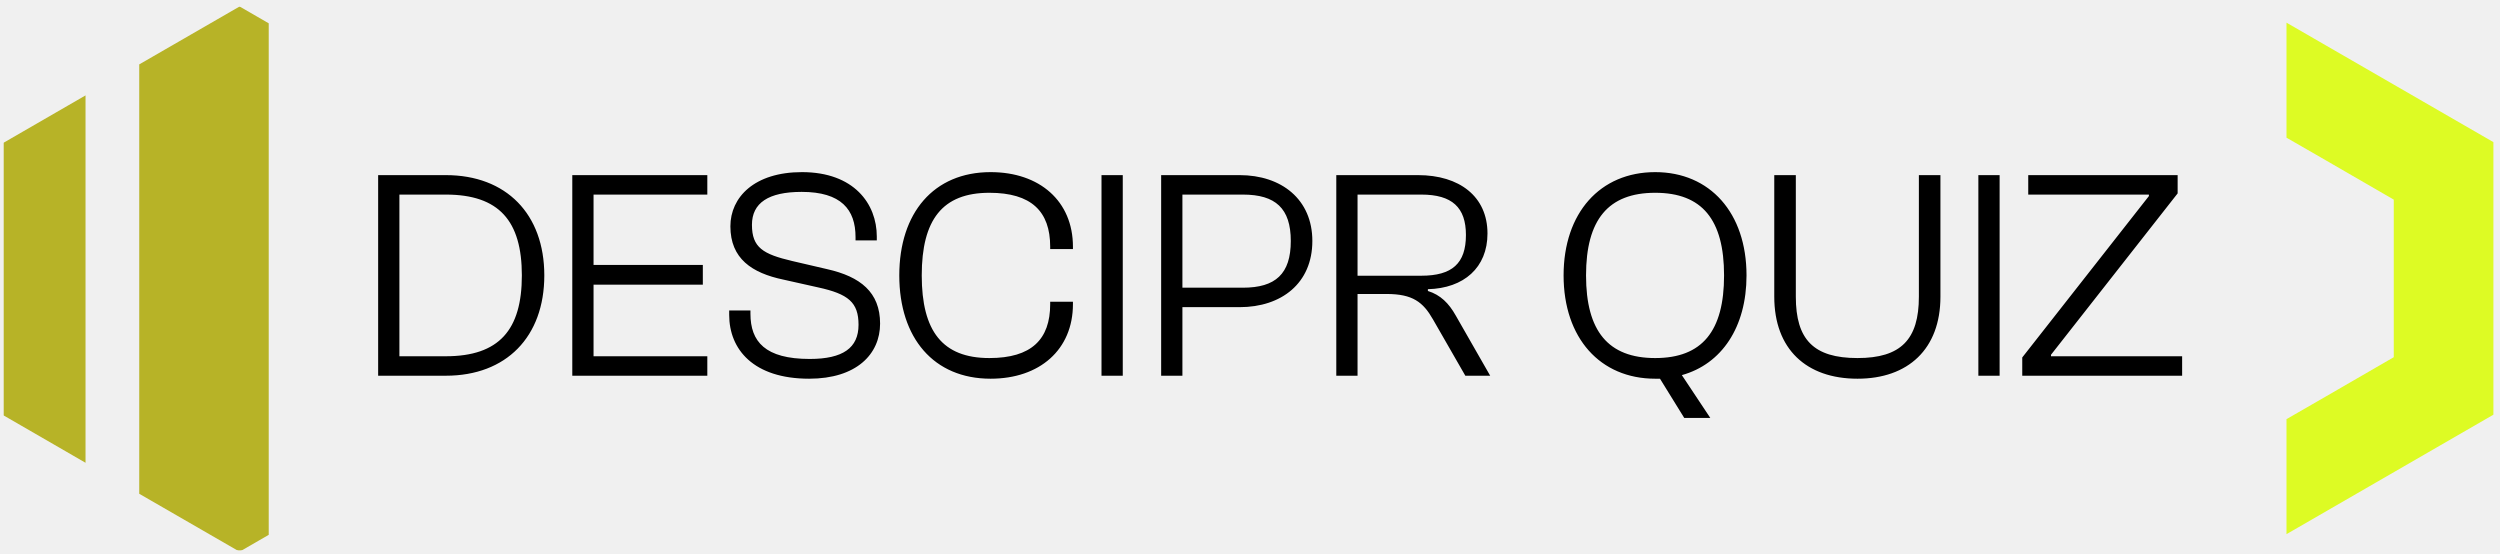
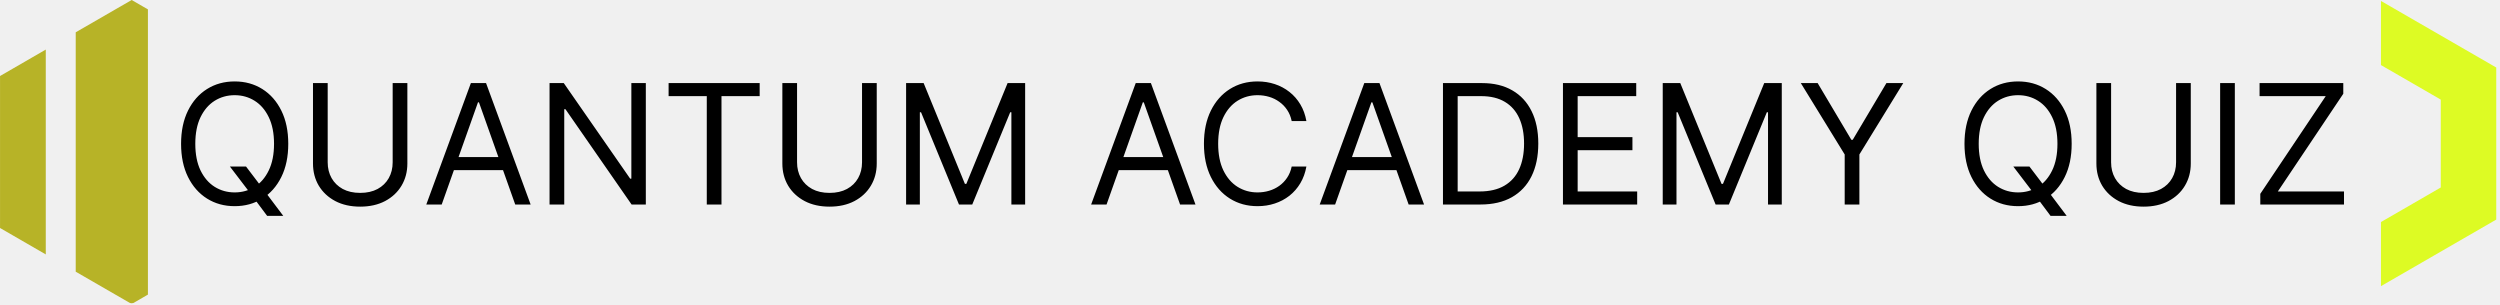
- <svg xmlns="http://www.w3.org/2000/svg" width="334" height="74" viewBox="0 0 334 74" fill="none">
-   <mask id="mask0_9_1781" style="mask-type:luminance" maskUnits="userSpaceOnUse" x="305" y="2" width="29" height="70">
-     <path d="M305 2.802H333.232V71.59H305V2.802Z" fill="white" />
+ <svg xmlns="http://www.w3.org/2000/svg" width="599" height="73" viewBox="0 0 599 73" fill="none">
+   <mask id="mask0_37_1733" style="mask-type:luminance" maskUnits="userSpaceOnUse" x="570" y="0" width="29" height="69">
+     <path d="M570 0H598.232V68.789H570V0Z" fill="white" />
  </mask>
-   <g mask="url(#mask0_9_1781)">
-     <path fill-rule="evenodd" clip-rule="evenodd" d="M305.475 3.028L317.347 9.882L333.118 18.989V55.403L317.347 64.51L305.475 71.364V55.998L310.695 52.991L319.808 47.72V26.672L310.695 21.4L305.475 18.393" fill="#DDFB24" />
+   <g mask="url(#mask0_37_1733)">
+     <path fill-rule="evenodd" clip-rule="evenodd" d="M570.475 0.226L582.347 7.08L598.118 16.187V52.601L582.347 61.708L570.475 68.562V53.197L575.694 50.19L584.808 44.919V23.87L575.694 18.599L570.475 15.592" fill="#DDFB24" />
  </g>
-   <path d="M59.56 50.196H50.52V23.396H59.56C67.64 23.396 72.72 28.596 72.72 36.796C72.72 44.996 67.64 50.196 59.56 50.196ZM59.56 25.996H53.36V47.596H59.56C66.68 47.596 69.72 44.076 69.72 36.796C69.72 29.516 66.68 25.996 59.56 25.996ZM94.498 50.196H76.458V23.396H94.498V25.996H79.298V35.396H93.898V38.036H79.298V47.596H94.498V50.196ZM108.1 50.596C100.66 50.596 97.42 46.676 97.42 42.076V41.476H100.26V41.916C100.26 45.636 102.22 47.956 108.18 47.956C112.62 47.956 114.7 46.476 114.7 43.396C114.7 40.396 113.34 39.276 109.3 38.396L104.66 37.356C100.46 36.476 97.58 34.556 97.58 30.236C97.58 26.356 100.78 22.996 107.14 22.996C114.1 22.996 117.14 27.236 117.14 31.596V32.116H114.3V31.676C114.3 27.996 112.38 25.636 107.1 25.636C102.66 25.636 100.46 27.116 100.46 30.036C100.46 33.076 101.94 33.956 105.86 34.876L110.5 35.956C114.94 36.956 117.58 39.036 117.58 43.236C117.58 47.316 114.42 50.596 108.1 50.596ZM132.345 50.596C124.745 50.596 120.145 45.156 120.145 36.796C120.145 28.436 124.745 22.996 132.345 22.996C138.905 22.996 143.345 26.876 143.345 32.956V33.276H140.305V32.956C140.305 28.236 137.785 25.756 132.185 25.756C125.905 25.756 123.145 29.356 123.145 36.796C123.145 44.236 125.905 47.836 132.185 47.836C137.785 47.836 140.305 45.356 140.305 40.636V40.316H143.345V40.636C143.345 46.716 138.905 50.596 132.345 50.596ZM150.001 50.196H147.161V23.396H150.001V50.196ZM157.97 50.196H155.13V23.396H165.61C171.21 23.396 175.33 26.636 175.33 32.196C175.33 37.836 171.21 41.036 165.61 41.036H157.97V50.196ZM166.05 25.996H157.97V38.436H166.05C170.41 38.436 172.45 36.596 172.45 32.196C172.45 27.836 170.41 25.996 166.05 25.996ZM181.368 50.196H178.528V23.396H189.448C194.968 23.396 198.728 26.236 198.728 31.196C198.728 35.756 195.568 38.516 190.768 38.636V38.876C192.448 39.396 193.568 40.516 194.488 42.156L199.088 50.196H195.768L191.448 42.676C190.128 40.356 188.728 39.276 185.248 39.276H181.368V50.196ZM181.368 25.996V36.836H189.888C194.008 36.836 195.848 35.196 195.848 31.396C195.848 27.716 194.008 25.996 189.888 25.996H181.368ZM221.135 50.596C213.775 50.596 208.895 45.156 208.895 36.796C208.895 28.436 213.775 22.996 221.135 22.996C228.455 22.996 233.335 28.436 233.335 36.796C233.335 43.716 230.015 48.636 224.695 50.116L228.495 55.836H225.015L221.775 50.596C221.575 50.596 221.335 50.596 221.135 50.596ZM221.135 47.836C227.415 47.836 230.335 44.236 230.335 36.796C230.335 29.356 227.415 25.756 221.135 25.756C214.855 25.756 211.895 29.356 211.895 36.796C211.895 44.236 214.855 47.836 221.135 47.836ZM248.162 50.596C241.322 50.596 237.042 46.636 237.042 39.636V23.396H239.922V39.636C239.922 45.356 242.282 47.836 248.162 47.836C253.962 47.836 256.362 45.356 256.362 39.636V23.396H259.242V39.636C259.242 46.636 254.922 50.596 248.162 50.596ZM267.149 50.196H264.309V23.396H267.149V50.196ZM291.533 50.196H270.173V47.756L287.093 26.196V25.996H270.973V23.396H290.933V25.836L274.013 47.396V47.596H291.533V50.196Z" fill="black" />
-   <mask id="mask1_9_1781" style="mask-type:luminance" maskUnits="userSpaceOnUse" x="0" y="0" width="37" height="74">
-     <path d="M0.46 0.867H36V73.525H0.46V0.867Z" fill="white" />
+   <mask id="mask1_37_1733" style="mask-type:luminance" maskUnits="userSpaceOnUse" x="0" y="0" width="36" height="73">
+     <path d="M0 0H35.541V72.658H0V0Z" fill="white" />
  </mask>
-   <g mask="url(#mask1_9_1781)">
-     <path fill-rule="evenodd" clip-rule="evenodd" d="M11.427 12.744L0.466 19.078V55.492L11.427 61.827M18.602 65.968L32.008 73.704L35.902 71.454V3.117L32.008 0.867L18.602 8.603V65.968Z" fill="#B7B327" />
+   <g mask="url(#mask1_37_1733)">
+     <path fill-rule="evenodd" clip-rule="evenodd" d="M10.968 11.877L0.007 18.212V54.626L10.968 60.96M18.142 65.101L31.548 72.837L35.442 70.587V2.25L31.548 0L18.142 7.736V65.101Z" fill="#B7B327" />
  </g>
+   <path d="M55.091 39.909H58.955L62.193 44.17L63.045 45.307L67.875 51.727H64.011L60.83 47.466L60.034 46.386L55.091 39.909ZM69.068 34.455C69.068 37.523 68.514 40.174 67.406 42.409C66.298 44.644 64.778 46.367 62.847 47.58C60.915 48.792 58.708 49.398 56.227 49.398C53.746 49.398 51.54 48.792 49.608 47.58C47.676 46.367 46.156 44.644 45.048 42.409C43.94 40.174 43.386 37.523 43.386 34.455C43.386 31.386 43.94 28.735 45.048 26.5C46.156 24.265 47.676 22.542 49.608 21.329C51.54 20.117 53.746 19.511 56.227 19.511C58.708 19.511 60.915 20.117 62.847 21.329C64.778 22.542 66.298 24.265 67.406 26.5C68.514 28.735 69.068 31.386 69.068 34.455ZM65.659 34.455C65.659 31.936 65.238 29.81 64.395 28.077C63.562 26.344 62.43 25.032 61 24.142C59.58 23.252 57.989 22.807 56.227 22.807C54.466 22.807 52.87 23.252 51.44 24.142C50.02 25.032 48.888 26.344 48.045 28.077C47.212 29.81 46.795 31.936 46.795 34.455C46.795 36.974 47.212 39.099 48.045 40.832C48.888 42.565 50.02 43.877 51.44 44.767C52.87 45.657 54.466 46.102 56.227 46.102C57.989 46.102 59.58 45.657 61 44.767C62.43 43.877 63.562 42.565 64.395 40.832C65.238 39.099 65.659 36.974 65.659 34.455ZM94.082 19.909H97.605V39.17C97.605 41.159 97.136 42.935 96.199 44.497C95.271 46.05 93.959 47.276 92.264 48.176C90.569 49.066 88.581 49.511 86.298 49.511C84.016 49.511 82.028 49.066 80.332 48.176C78.637 47.276 77.321 46.05 76.383 44.497C75.456 42.935 74.992 41.159 74.992 39.17V19.909H78.514V38.886C78.514 40.307 78.827 41.571 79.452 42.679C80.077 43.778 80.967 44.644 82.122 45.278C83.287 45.903 84.679 46.216 86.298 46.216C87.918 46.216 89.31 45.903 90.474 45.278C91.639 44.644 92.529 43.778 93.145 42.679C93.77 41.571 94.082 40.307 94.082 38.886V19.909ZM105.833 49H102.14L112.822 19.909H116.458L127.14 49H123.447L114.754 24.511H114.526L105.833 49ZM107.197 37.636H122.083V40.761H107.197V37.636ZM154.739 19.909V49H151.33L135.478 26.159H135.194V49H131.671V19.909H135.08L150.989 42.807H151.273V19.909H154.739ZM160.197 23.034V19.909H182.016V23.034H172.868V49H169.345V23.034H160.197ZM206.543 19.909H210.066V39.17C210.066 41.159 209.597 42.935 208.66 44.497C207.732 46.05 206.42 47.276 204.725 48.176C203.03 49.066 201.041 49.511 198.759 49.511C196.477 49.511 194.488 49.066 192.793 48.176C191.098 47.276 189.782 46.05 188.844 44.497C187.916 42.935 187.452 41.159 187.452 39.17V19.909H190.975V38.886C190.975 40.307 191.288 41.571 191.913 42.679C192.538 43.778 193.428 44.644 194.583 45.278C195.748 45.903 197.14 46.216 198.759 46.216C200.379 46.216 201.771 45.903 202.935 45.278C204.1 44.644 204.99 43.778 205.606 42.679C206.231 41.571 206.543 40.307 206.543 38.886V19.909ZM217.101 19.909H221.305L231.192 44.057H231.533L241.419 19.909H245.624V49H242.328V26.898H242.044L232.953 49H229.771L220.68 26.898H220.396V49H217.101V19.909ZM265.13 49H261.437L272.119 19.909H275.755L286.437 49H282.744L274.05 24.511H273.823L265.13 49ZM266.494 37.636H281.38V40.761H266.494V37.636ZM313.01 29H309.487C309.279 27.987 308.914 27.097 308.393 26.329C307.882 25.562 307.257 24.919 306.518 24.398C305.789 23.867 304.98 23.47 304.089 23.204C303.199 22.939 302.271 22.807 301.305 22.807C299.544 22.807 297.948 23.252 296.518 24.142C295.098 25.032 293.966 26.344 293.124 28.077C292.29 29.81 291.874 31.936 291.874 34.455C291.874 36.974 292.29 39.099 293.124 40.832C293.966 42.565 295.098 43.877 296.518 44.767C297.948 45.657 299.544 46.102 301.305 46.102C302.271 46.102 303.199 45.97 304.089 45.705C304.98 45.439 305.789 45.046 306.518 44.526C307.257 43.995 307.882 43.347 308.393 42.58C308.914 41.803 309.279 40.913 309.487 39.909H313.01C312.745 41.396 312.262 42.726 311.561 43.901C310.86 45.075 309.989 46.074 308.947 46.898C307.906 47.712 306.736 48.332 305.439 48.758C304.151 49.185 302.773 49.398 301.305 49.398C298.824 49.398 296.618 48.792 294.686 47.58C292.754 46.367 291.234 44.644 290.126 42.409C289.018 40.174 288.464 37.523 288.464 34.455C288.464 31.386 289.018 28.735 290.126 26.5C291.234 24.265 292.754 22.542 294.686 21.329C296.618 20.117 298.824 19.511 301.305 19.511C302.773 19.511 304.151 19.724 305.439 20.151C306.736 20.577 307.906 21.202 308.947 22.026C309.989 22.84 310.86 23.834 311.561 25.009C312.262 26.173 312.745 27.504 313.01 29ZM319.896 49H316.202L326.884 19.909H330.521L341.202 49H337.509L328.816 24.511H328.589L319.896 49ZM321.259 37.636H336.146V40.761H321.259V37.636ZM354.711 49H345.734V19.909H355.109C357.931 19.909 360.345 20.491 362.353 21.656C364.361 22.812 365.899 24.474 366.969 26.642C368.04 28.801 368.575 31.386 368.575 34.398C368.575 37.428 368.035 40.037 366.955 42.224C365.876 44.403 364.304 46.079 362.239 47.253C360.175 48.418 357.665 49 354.711 49ZM349.256 45.875H354.484C356.889 45.875 358.882 45.411 360.464 44.483C362.045 43.555 363.224 42.234 364.001 40.52C364.777 38.806 365.165 36.765 365.165 34.398C365.165 32.049 364.782 30.027 364.015 28.332C363.248 26.628 362.102 25.321 360.577 24.412C359.053 23.493 357.154 23.034 354.881 23.034H349.256V45.875ZM374.484 49V19.909H392.04V23.034H378.006V32.864H391.131V35.989H378.006V45.875H392.268V49H374.484ZM398.39 19.909H402.594L412.481 44.057H412.822L422.708 19.909H426.913V49H423.617V26.898H423.333L414.242 49H411.06L401.969 26.898H401.685V49H398.39V19.909ZM431.476 19.909H435.51L443.578 33.489H443.919L451.987 19.909H456.021L445.51 37.011V49H441.987V37.011L431.476 19.909ZM482.396 39.909H486.259L489.498 44.17L490.35 45.307L495.18 51.727H491.316L488.134 47.466L487.339 46.386L482.396 39.909ZM496.373 34.455C496.373 37.523 495.819 40.174 494.711 42.409C493.603 44.644 492.083 46.367 490.151 47.58C488.219 48.792 486.013 49.398 483.532 49.398C481.051 49.398 478.844 48.792 476.913 47.58C474.981 46.367 473.461 44.644 472.353 42.409C471.245 40.174 470.691 37.523 470.691 34.455C470.691 31.386 471.245 28.735 472.353 26.5C473.461 24.265 474.981 22.542 476.913 21.329C478.844 20.117 481.051 19.511 483.532 19.511C486.013 19.511 488.219 20.117 490.151 21.329C492.083 22.542 493.603 24.265 494.711 26.5C495.819 28.735 496.373 31.386 496.373 34.455ZM492.964 34.455C492.964 31.936 492.542 29.81 491.7 28.077C490.866 26.344 489.735 25.032 488.305 24.142C486.884 23.252 485.293 22.807 483.532 22.807C481.771 22.807 480.175 23.252 478.745 24.142C477.325 25.032 476.193 26.344 475.35 28.077C474.517 29.81 474.1 31.936 474.1 34.455C474.1 36.974 474.517 39.099 475.35 40.832C476.193 42.565 477.325 43.877 478.745 44.767C480.175 45.657 481.771 46.102 483.532 46.102C485.293 46.102 486.884 45.657 488.305 44.767C489.735 43.877 490.866 42.565 491.7 40.832C492.542 39.099 492.964 36.974 492.964 34.455ZM521.387 19.909H524.91V39.17C524.91 41.159 524.441 42.935 523.504 44.497C522.576 46.05 521.264 47.276 519.569 48.176C517.874 49.066 515.885 49.511 513.603 49.511C511.321 49.511 509.332 49.066 507.637 48.176C505.942 47.276 504.626 46.05 503.688 44.497C502.76 42.935 502.296 41.159 502.296 39.17V19.909H505.819V38.886C505.819 40.307 506.131 41.571 506.756 42.679C507.381 43.778 508.272 44.644 509.427 45.278C510.592 45.903 511.984 46.216 513.603 46.216C515.222 46.216 516.614 45.903 517.779 45.278C518.944 44.644 519.834 43.778 520.45 42.679C521.075 41.571 521.387 40.307 521.387 38.886V19.909ZM535.467 19.909V49H531.945V19.909H535.467ZM541.565 49V46.443L557.246 23.034H541.394V19.909H561.451V22.466L545.769 45.875H561.621V49H541.565Z" fill="black" />
</svg>
